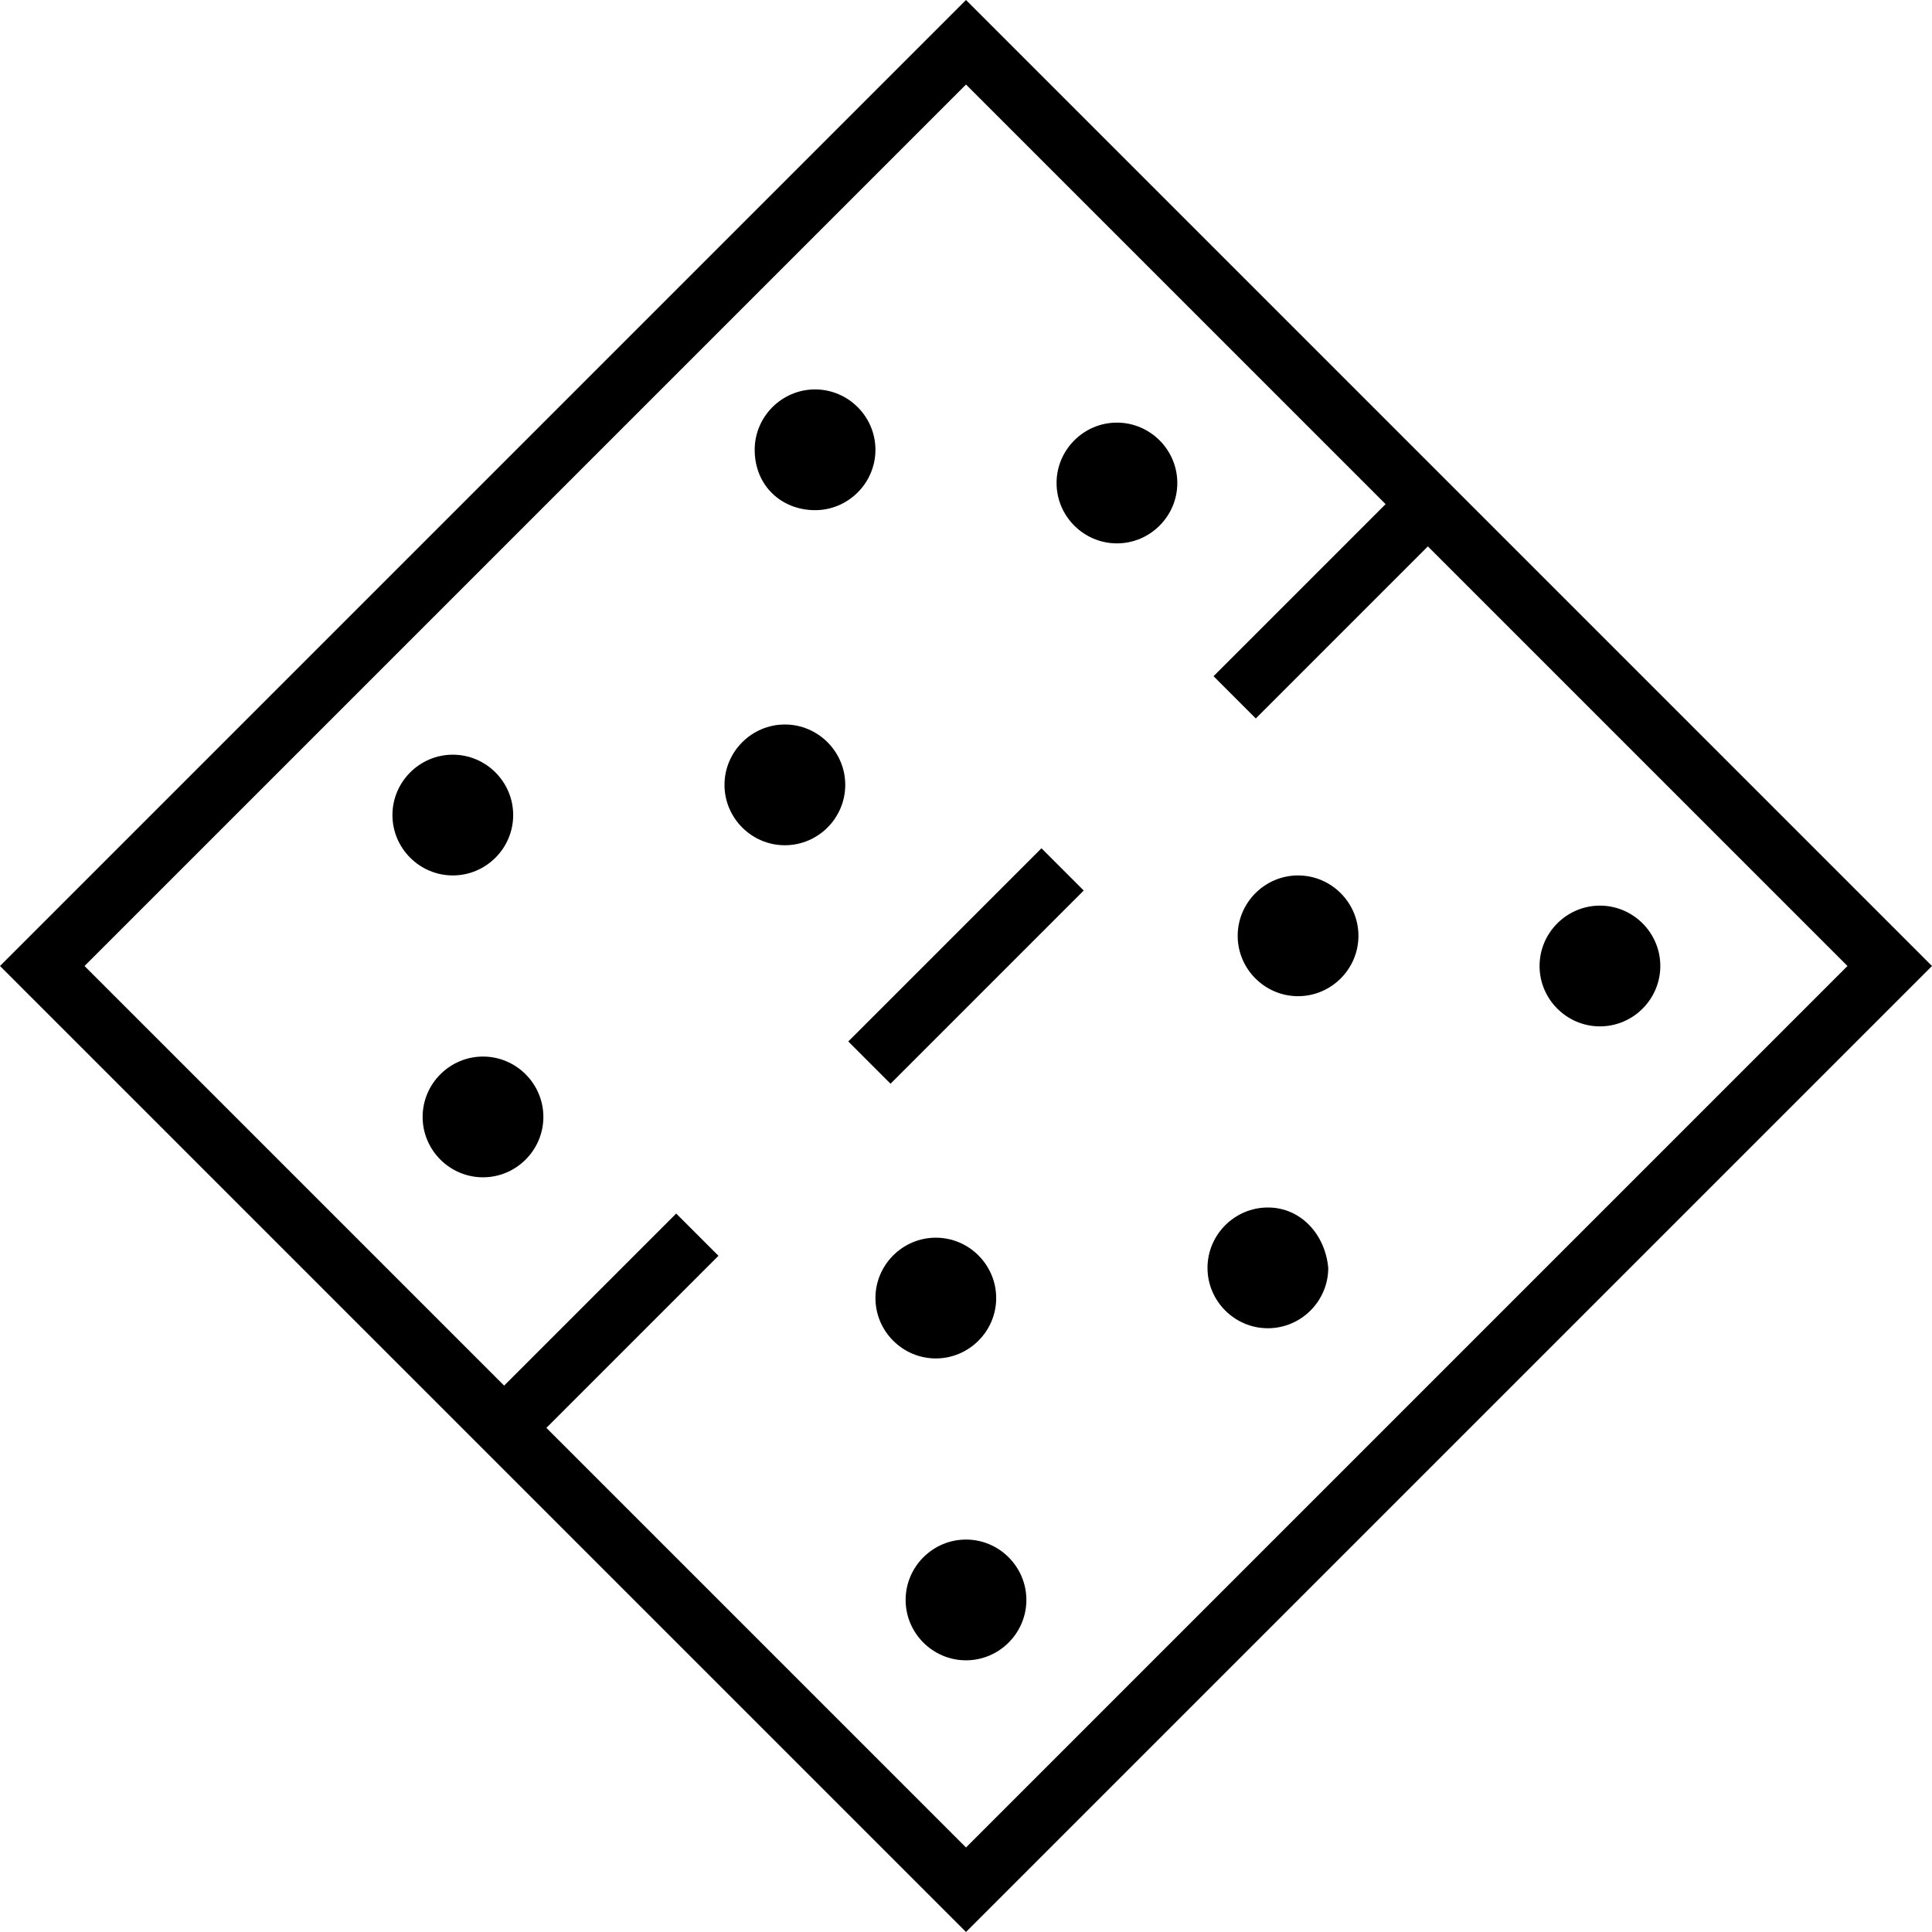
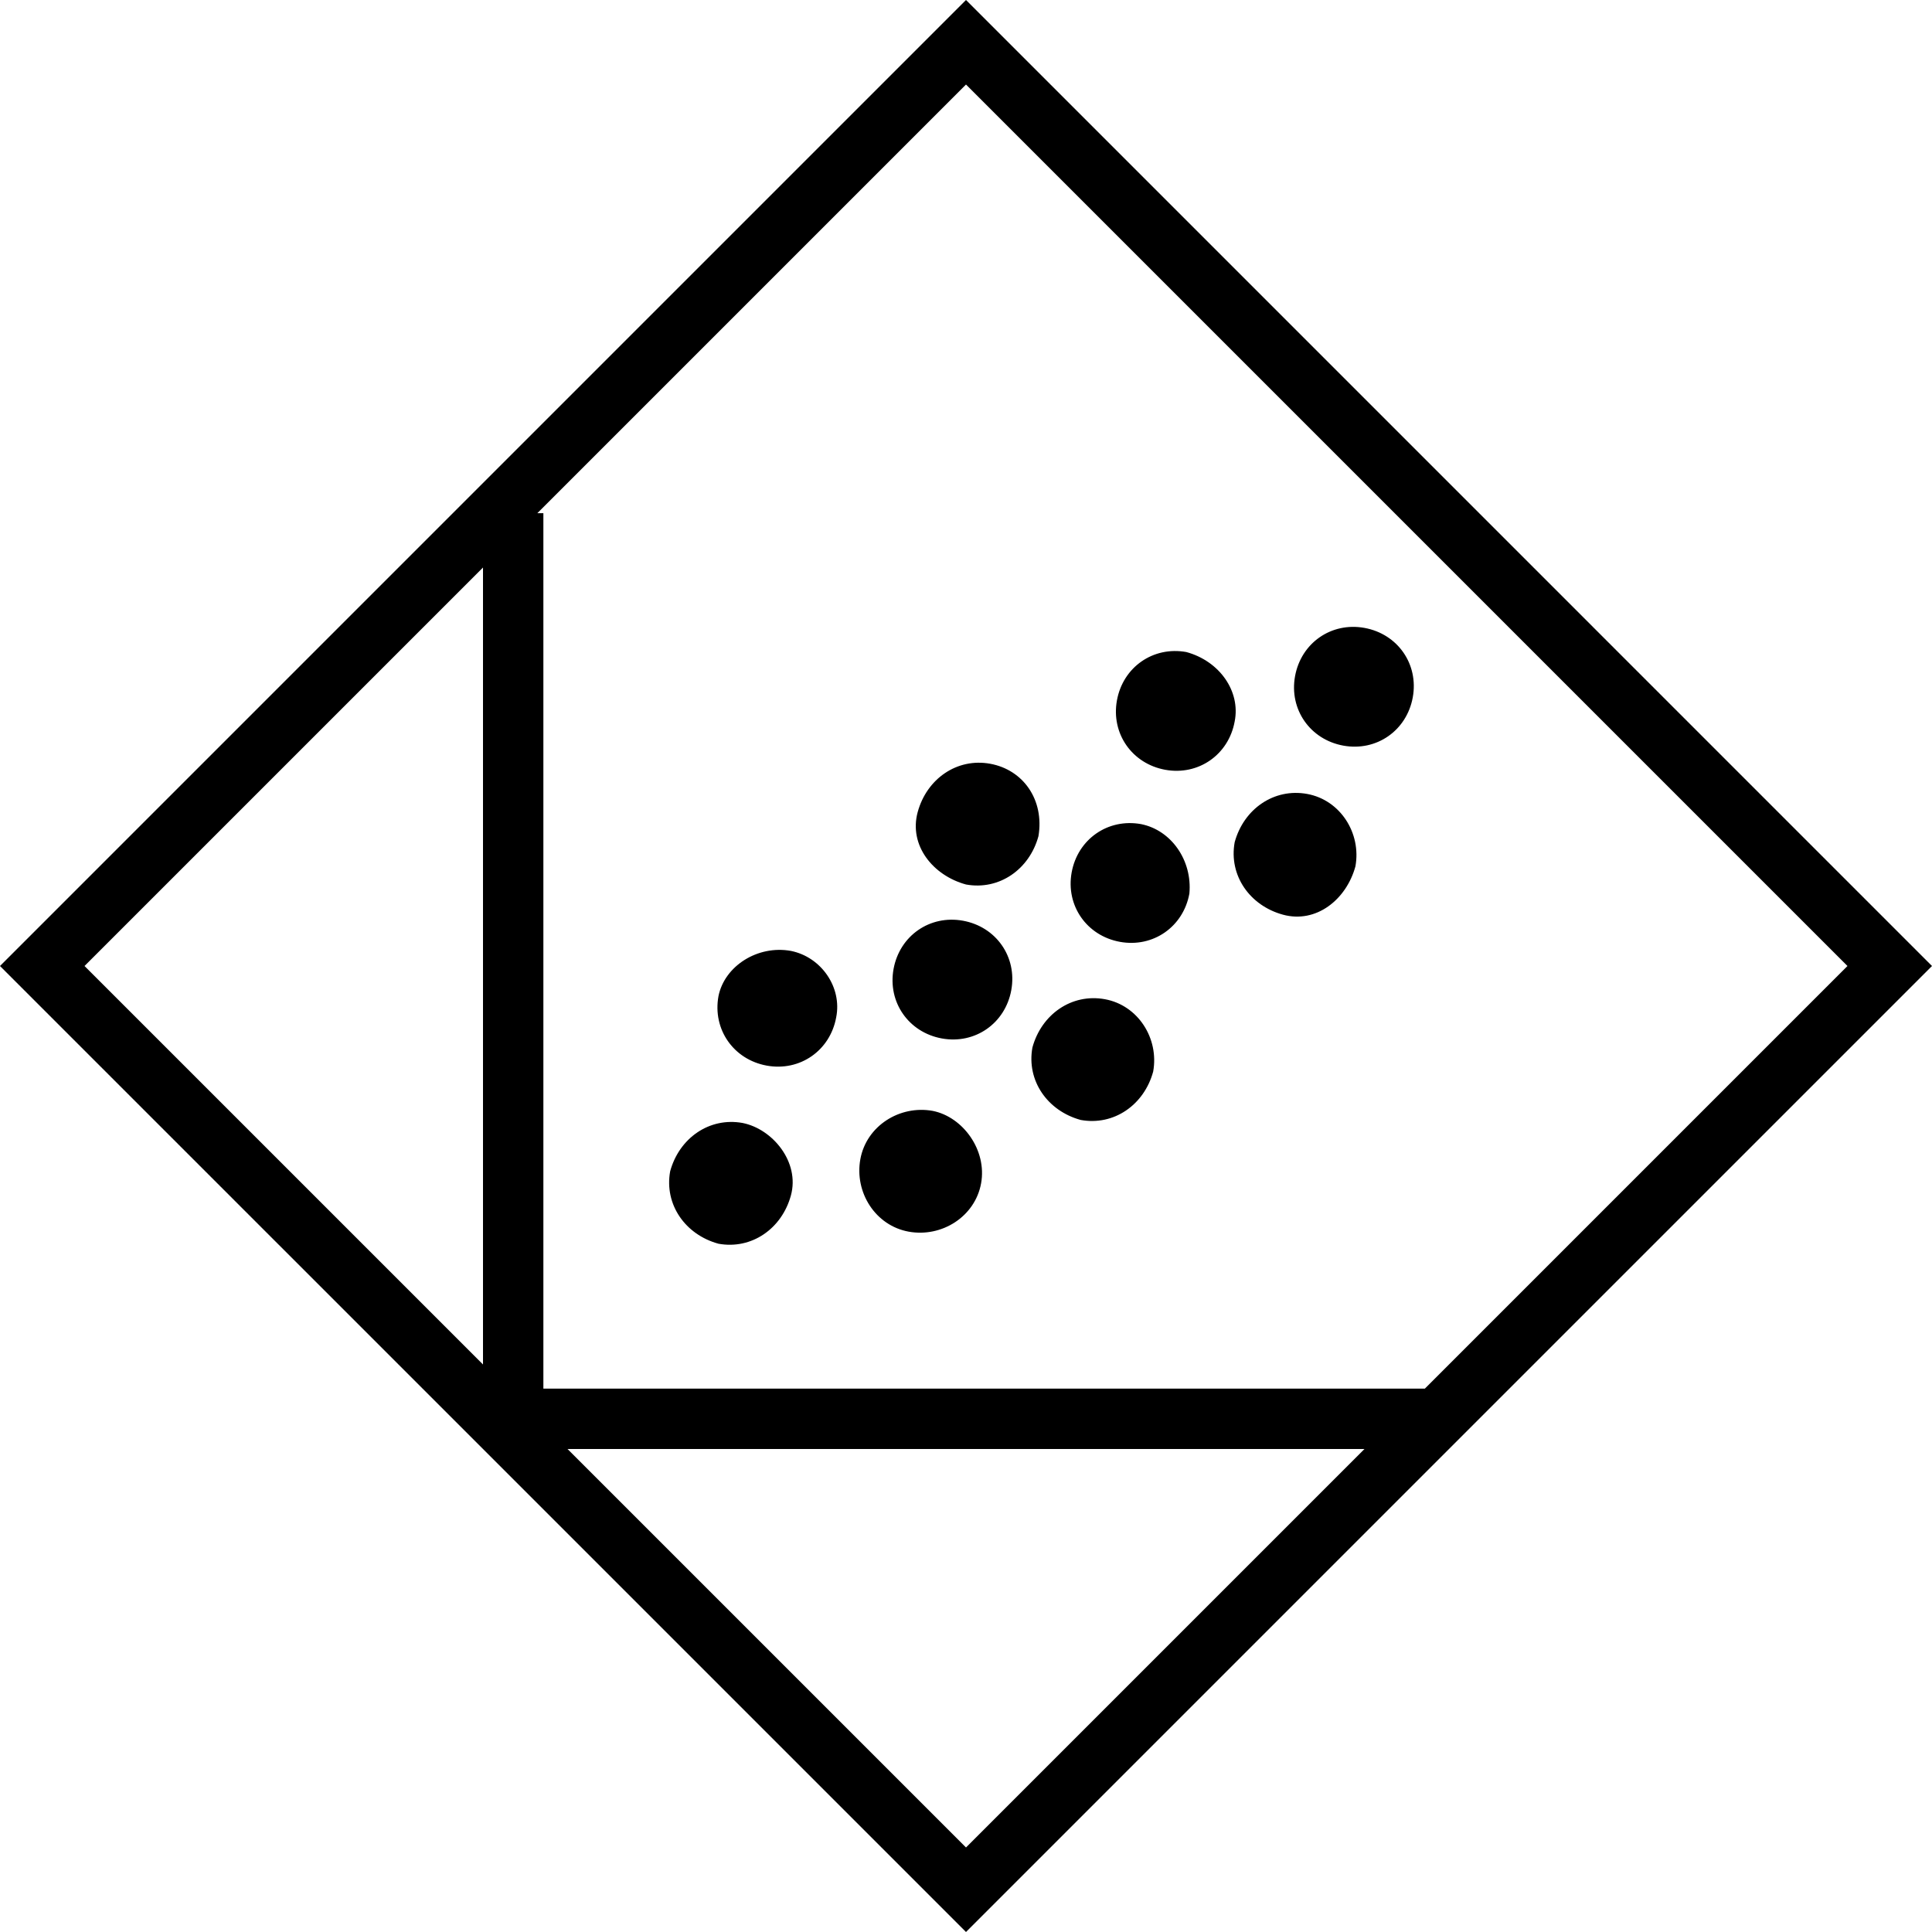
- <svg xmlns="http://www.w3.org/2000/svg" version="1.1" id="Layer_1" x="0px" y="0px" viewBox="0 0 64 64" enable-background="new 0 0 64 64" xml:space="preserve">
-   <path d="M15,29c-1.1,0-2-0.9-2-2c0-1.1,0.9-2,2-2c1.1,0,2,0.9,2,2C17,28.1,16.1,29,15,29z M43,29c-1.1,0-2,0.9-2,2s0.9,2,2,2  s2-0.9,2-2S44.1,29,43,29z M32,51c-1.1,0-2,0.9-2,2c0,1.1,0.9,2,2,2c1.1,0,2-0.9,2-2C34,51.9,33.1,51,32,51z M26,24  c-1.1,0-2,0.9-2,2c0,1.1,0.9,2,2,2c1.1,0,2-0.9,2-2C28,24.9,27.1,24,26,24z M27,16.9c1.1,0,2-0.9,2-2c0-1.1-0.9-2-2-2  c-1.1,0-2,0.9-2,2C25,16.1,25.9,16.9,27,16.9z M53,30c-1.1,0-2,0.9-2,2c0,1.1,0.9,2,2,2c1.1,0,2-0.9,2-2C55,30.9,54.1,30,53,30z   M37,14c-1.1,0-2,0.9-2,2c0,1.1,0.9,2,2,2s2-0.9,2-2C39,14.9,38.1,14,37,14z M33,43c0-1.1-0.9-2-2-2c-1.1,0-2,0.9-2,2  c0,1.1,0.9,2,2,2C32.1,45,33,44.1,33,43z M42,40c-1.1,0-2,0.9-2,2c0,1.1,0.9,2,2,2c1.1,0,2-0.9,2-2C43.9,40.9,43.1,40,42,40z M18,37  c0-1.1-0.9-2-2-2c-1.1,0-2,0.9-2,2c0,1.1,0.9,2,2,2C17.1,39,18,38.1,18,37z M40.2,22.4l1.4,1.4l5.7-5.7l-1.4-1.4L40.2,22.4z   M16.7,45.9l1.4,1.4l5.7-5.7l-1.4-1.4L16.7,45.9z M28.1,34.5l1.4,1.4l6.4-6.4l-1.4-1.4L28.1,34.5z M64,32L32,64L0,32L32,0L64,32z   M32,61.2L61.2,32L32,2.8L2.8,32L32,61.2z" />
+ <svg xmlns="http://www.w3.org/2000/svg" version="1.1" x="0px" y="0px" viewBox="0 0 64 64" enable-background="new 0 0 64 64" xml:space="preserve">
+   <g id="Layer_1">
+     <path d="M32.5,39.2c-0.2,1.1-1.3,1.8-2.4,1.6c-1.1-0.2-1.8-1.3-1.6-2.4c0.2-1.1,1.3-1.8,2.4-1.6C31.9,37,32.7,38.1,32.5,39.2z    M43.3,26.3c-1.1-0.2-2.1,0.5-2.4,1.6c-0.2,1.1,0.5,2.1,1.6,2.4s2.1-0.5,2.4-1.6C45.1,27.6,44.4,26.5,43.3,26.3z M37.8,27.3   c-1.1-0.2-2.1,0.5-2.3,1.6c-0.2,1.1,0.5,2.1,1.6,2.3c1.1,0.2,2.1-0.5,2.3-1.6C39.5,28.5,38.8,27.5,37.8,27.3z M31.9,30.5   c-1.1-0.2-2.1,0.5-2.3,1.6c-0.2,1.1,0.5,2.1,1.6,2.3c1.1,0.2,2.1-0.5,2.3-1.6C33.7,31.7,33,30.7,31.9,30.5z M36.6,33.1   c-1.1-0.2-2.1,0.5-2.4,1.6c-0.2,1.1,0.5,2.1,1.6,2.4c1.1,0.2,2.1-0.5,2.4-1.6C38.4,34.4,37.7,33.3,36.6,33.1z M39.3,21.6   c-1.1-0.2-2.1,0.5-2.3,1.6c-0.2,1.1,0.5,2.1,1.6,2.3s2.1-0.5,2.3-1.6C41.1,22.9,40.4,21.9,39.3,21.6z M45.2,20.8   c-1.1-0.2-2.1,0.5-2.3,1.6s0.5,2.1,1.6,2.3c1.1,0.2,2.1-0.5,2.3-1.6C47,22,46.3,21,45.2,20.8z M24.6,37.2c-1.1-0.2-2.1,0.5-2.4,1.6   c-0.2,1.1,0.5,2.1,1.6,2.4c1.1,0.2,2.1-0.5,2.4-1.6S25.6,37.4,24.6,37.2z M26.2,31.5C25.1,31.3,24,32,23.8,33   c-0.2,1.1,0.5,2.1,1.6,2.3c1.1,0.2,2.1-0.5,2.3-1.6C27.9,32.7,27.2,31.7,26.2,31.5z M32.8,25.3c-1.1-0.2-2.1,0.5-2.4,1.6   s0.5,2.1,1.6,2.4c1.1,0.2,2.1-0.5,2.4-1.6C34.6,26.5,33.9,25.5,32.8,25.3z M64,32L32,64L0,32L32,0L64,32z M32,2.8L17.8,17H18v29   h29.2l14-14L32,2.8z M16,45.2V18.8L2.8,32L16,45.2z M32,61.2L45.2,48H18.8L32,61.2z" />
+   </g>
+   <g id="Guides">
+     <g>
+ 	</g>
+   </g>
</svg>
